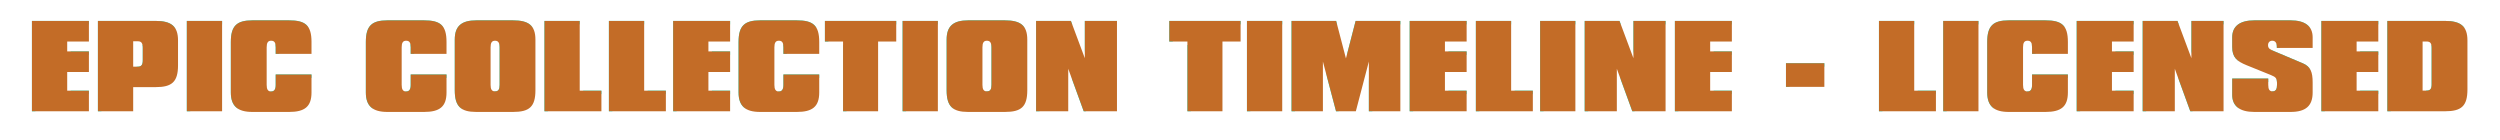
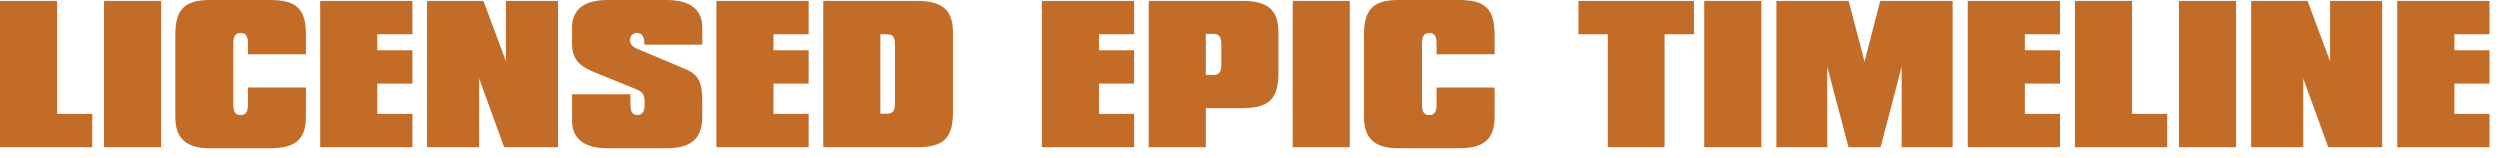
- <svg xmlns="http://www.w3.org/2000/svg" width="719" height="40" viewBox="0 0 719 40" fill="none">
-   <path d="M9.184 32V6.016H25.568V11.936H19.328V14.784H25.568V20.704H19.328V26.08H25.568V32H9.184ZM28.16 32V6.016H44.768C49.216 6.016 51.2 7.52 51.2 11.616V18.784C51.2 23.584 49.408 25.056 44.768 25.056H38.304V32H28.16ZM39.68 11.872H38.304V19.168H39.648C40.704 19.168 41.056 18.592 41.056 17.312V13.76C41.056 12.48 40.704 11.872 39.68 11.872ZM53.73 32V6.016H63.874V32H53.73ZM89.59 21.408V26.592C89.59 30.688 87.606 32.192 83.158 32.192H72.566C68.342 32.192 66.39 30.496 66.39 26.592V12.064C66.39 7.424 68.118 5.856 72.566 5.856H83.158C87.798 5.856 89.59 7.264 89.59 12.064V15.488H79.286V13.6C79.286 12.32 78.966 11.712 77.974 11.712C77.046 11.712 76.694 12.32 76.694 13.6V24.416C76.694 25.696 77.046 26.304 77.974 26.304C78.902 26.304 79.286 25.696 79.286 24.416V21.408H89.59ZM128.418 21.408V26.592C128.418 30.688 126.434 32.192 121.986 32.192H111.394C107.17 32.192 105.218 30.496 105.218 26.592V12.064C105.218 7.424 106.946 5.856 111.394 5.856H121.986C126.626 5.856 128.418 7.264 128.418 12.064V15.488H118.114V13.6C118.114 12.32 117.794 11.712 116.802 11.712C115.874 11.712 115.522 12.32 115.522 13.6V24.416C115.522 25.696 115.874 26.304 116.802 26.304C117.73 26.304 118.114 25.696 118.114 24.416V21.408H128.418ZM136.964 32.192C132.516 32.192 130.788 30.592 130.788 25.952V11.392C130.788 7.488 132.74 5.856 136.964 5.856H147.556C152.004 5.856 153.988 7.296 153.988 11.392V25.952C153.988 30.752 152.196 32.192 147.556 32.192H136.964ZM141.092 13.6V24.416C141.092 25.696 141.444 26.272 142.372 26.272C143.364 26.272 143.684 25.696 143.684 24.416V13.6C143.684 12.32 143.3 11.712 142.372 11.712C141.444 11.712 141.092 12.32 141.092 13.6ZM156.582 32V6.016H166.726V26.08H172.966V32H156.582ZM175.12 32V6.016H185.264V26.08H191.504V32H175.12ZM193.595 32V6.016H209.979V11.936H203.739V14.784H209.979V20.704H203.739V26.08H209.979V32H193.595ZM235.611 21.408V26.592C235.611 30.688 233.627 32.192 229.179 32.192H218.587C214.363 32.192 212.411 30.496 212.411 26.592V12.064C212.411 7.424 214.139 5.856 218.587 5.856H229.179C233.819 5.856 235.611 7.264 235.611 12.064V15.488H225.307V13.6C225.307 12.32 224.987 11.712 223.995 11.712C223.067 11.712 222.715 12.32 222.715 13.6V24.416C222.715 25.696 223.067 26.304 223.995 26.304C224.923 26.304 225.307 25.696 225.307 24.416V21.408H235.611ZM242.462 32V11.936H237.246V6.016H257.758V11.936H252.542V32H242.462ZM259.586 32V6.016H269.73V32H259.586ZM278.423 32.192C273.975 32.192 272.247 30.592 272.247 25.952V11.392C272.247 7.488 274.199 5.856 278.423 5.856H289.015C293.463 5.856 295.447 7.296 295.447 11.392V25.952C295.447 30.752 293.655 32.192 289.015 32.192H278.423ZM282.551 13.6V24.416C282.551 25.696 282.903 26.272 283.831 26.272C284.823 26.272 285.143 25.696 285.143 24.416V13.6C285.143 12.32 284.759 11.712 283.831 11.712C282.903 11.712 282.551 12.32 282.551 13.6ZM297.977 32V6.016H307.993L311.993 16.736V6.016H321.241V32H311.673L307.225 19.776V32H297.977ZM341.499 32V11.936H336.283V6.016H356.795V11.936H351.579V32H341.499ZM358.624 32V6.016H368.768V32H358.624ZM384.244 32L380.468 17.696V32H371.444V6.016H384.276L387.092 16.8L389.876 6.016H402.74V32H393.684V17.696L389.94 32H384.244ZM405.42 32V6.016H421.804V11.936H415.564V14.784H421.804V20.704H415.564V26.08H421.804V32H405.42ZM424.46 32V6.016H434.604V26.08H440.844V32H424.46ZM442.935 32V6.016H453.079V32H442.935ZM455.755 32V6.016H465.771L469.771 16.736V6.016H479.019V32H469.451L465.003 19.776V32H455.755ZM481.7 32V6.016H498.084V11.936H491.844V14.784H498.084V20.704H491.844V26.08H498.084V32H481.7ZM524.686 18.176V24.992H513.646V18.176H524.686ZM540.388 32V6.016H550.532V26.08H556.772V32H540.388ZM558.863 32V6.016H569.007V32H558.863ZM594.723 21.408V26.592C594.723 30.688 592.739 32.192 588.291 32.192H577.699C573.475 32.192 571.523 30.496 571.523 26.592V12.064C571.523 7.424 573.251 5.856 577.699 5.856H588.291C592.931 5.856 594.723 7.264 594.723 12.064V15.488H584.419V13.6C584.419 12.32 584.099 11.712 583.107 11.712C582.179 11.712 581.827 12.32 581.827 13.6V24.416C581.827 25.696 582.179 26.304 583.107 26.304C584.035 26.304 584.419 25.696 584.419 24.416V21.408H594.723ZM597.253 32V6.016H613.637V11.936H607.397V14.784H613.637V20.704H607.397V26.08H613.637V32H597.253ZM616.229 32V6.016H626.245L630.245 16.736V6.016H639.493V32H629.925L625.477 19.776V32H616.229ZM648.318 32.192C644.158 32.192 641.982 30.496 641.982 27.296V22.592H652.35V24.416C652.35 25.696 652.702 26.272 653.598 26.272C654.526 26.272 654.878 25.632 654.878 24.256C654.878 22.496 654.558 22.176 653.15 21.6L646.11 18.752C643.294 17.6 641.982 16.48 641.982 13.504V10.72C641.982 7.552 644.158 5.856 648.318 5.856H658.782C662.942 5.856 665.118 7.552 665.118 10.72V13.792H654.814C654.814 13.664 654.814 13.568 654.814 13.472C654.814 12.32 654.366 11.712 653.502 11.712C652.766 11.712 652.286 12.224 652.286 12.992C652.286 13.984 652.958 14.272 654.11 14.752L662.302 18.208C664.542 19.168 665.118 20.736 665.118 23.744V26.624C665.118 30.464 663.102 32.192 658.782 32.192H648.318ZM667.619 32V6.016H684.003V11.936H677.763V14.784H684.003V20.704H677.763V26.08H684.003V32H667.619ZM686.595 32V6.016H703.203C707.651 6.016 709.635 7.52 709.635 11.616V25.728C709.635 30.496 707.907 32 703.203 32H686.595ZM696.739 26.048H697.859C699.011 26.048 699.331 25.536 699.331 24.192V13.792C699.331 12.448 698.979 11.936 697.859 11.936H696.739V26.048Z" fill="rgb(0, 255, 240)" />
-   <path d="M9.184 32V6.016H25.568V11.936H19.328V14.784H25.568V20.704H19.328V26.08H25.568V32H9.184ZM28.16 32V6.016H44.768C49.216 6.016 51.2 7.52 51.2 11.616V18.784C51.2 23.584 49.408 25.056 44.768 25.056H38.304V32H28.16ZM39.68 11.872H38.304V19.168H39.648C40.704 19.168 41.056 18.592 41.056 17.312V13.76C41.056 12.48 40.704 11.872 39.68 11.872ZM53.73 32V6.016H63.874V32H53.73ZM89.59 21.408V26.592C89.59 30.688 87.606 32.192 83.158 32.192H72.566C68.342 32.192 66.39 30.496 66.39 26.592V12.064C66.39 7.424 68.118 5.856 72.566 5.856H83.158C87.798 5.856 89.59 7.264 89.59 12.064V15.488H79.286V13.6C79.286 12.32 78.966 11.712 77.974 11.712C77.046 11.712 76.694 12.32 76.694 13.6V24.416C76.694 25.696 77.046 26.304 77.974 26.304C78.902 26.304 79.286 25.696 79.286 24.416V21.408H89.59ZM128.418 21.408V26.592C128.418 30.688 126.434 32.192 121.986 32.192H111.394C107.17 32.192 105.218 30.496 105.218 26.592V12.064C105.218 7.424 106.946 5.856 111.394 5.856H121.986C126.626 5.856 128.418 7.264 128.418 12.064V15.488H118.114V13.6C118.114 12.32 117.794 11.712 116.802 11.712C115.874 11.712 115.522 12.32 115.522 13.6V24.416C115.522 25.696 115.874 26.304 116.802 26.304C117.73 26.304 118.114 25.696 118.114 24.416V21.408H128.418ZM136.964 32.192C132.516 32.192 130.788 30.592 130.788 25.952V11.392C130.788 7.488 132.74 5.856 136.964 5.856H147.556C152.004 5.856 153.988 7.296 153.988 11.392V25.952C153.988 30.752 152.196 32.192 147.556 32.192H136.964ZM141.092 13.6V24.416C141.092 25.696 141.444 26.272 142.372 26.272C143.364 26.272 143.684 25.696 143.684 24.416V13.6C143.684 12.32 143.3 11.712 142.372 11.712C141.444 11.712 141.092 12.32 141.092 13.6ZM156.582 32V6.016H166.726V26.08H172.966V32H156.582ZM175.12 32V6.016H185.264V26.08H191.504V32H175.12ZM193.595 32V6.016H209.979V11.936H203.739V14.784H209.979V20.704H203.739V26.08H209.979V32H193.595ZM235.611 21.408V26.592C235.611 30.688 233.627 32.192 229.179 32.192H218.587C214.363 32.192 212.411 30.496 212.411 26.592V12.064C212.411 7.424 214.139 5.856 218.587 5.856H229.179C233.819 5.856 235.611 7.264 235.611 12.064V15.488H225.307V13.6C225.307 12.32 224.987 11.712 223.995 11.712C223.067 11.712 222.715 12.32 222.715 13.6V24.416C222.715 25.696 223.067 26.304 223.995 26.304C224.923 26.304 225.307 25.696 225.307 24.416V21.408H235.611ZM242.462 32V11.936H237.246V6.016H257.758V11.936H252.542V32H242.462ZM259.586 32V6.016H269.73V32H259.586ZM278.423 32.192C273.975 32.192 272.247 30.592 272.247 25.952V11.392C272.247 7.488 274.199 5.856 278.423 5.856H289.015C293.463 5.856 295.447 7.296 295.447 11.392V25.952C295.447 30.752 293.655 32.192 289.015 32.192H278.423ZM282.551 13.6V24.416C282.551 25.696 282.903 26.272 283.831 26.272C284.823 26.272 285.143 25.696 285.143 24.416V13.6C285.143 12.32 284.759 11.712 283.831 11.712C282.903 11.712 282.551 12.32 282.551 13.6ZM297.977 32V6.016H307.993L311.993 16.736V6.016H321.241V32H311.673L307.225 19.776V32H297.977ZM341.499 32V11.936H336.283V6.016H356.795V11.936H351.579V32H341.499ZM358.624 32V6.016H368.768V32H358.624ZM384.244 32L380.468 17.696V32H371.444V6.016H384.276L387.092 16.8L389.876 6.016H402.74V32H393.684V17.696L389.94 32H384.244ZM405.42 32V6.016H421.804V11.936H415.564V14.784H421.804V20.704H415.564V26.08H421.804V32H405.42ZM424.46 32V6.016H434.604V26.08H440.844V32H424.46ZM442.935 32V6.016H453.079V32H442.935ZM455.755 32V6.016H465.771L469.771 16.736V6.016H479.019V32H469.451L465.003 19.776V32H455.755ZM481.7 32V6.016H498.084V11.936H491.844V14.784H498.084V20.704H491.844V26.08H498.084V32H481.7ZM524.686 18.176V24.992H513.646V18.176H524.686ZM540.388 32V6.016H550.532V26.08H556.772V32H540.388ZM558.863 32V6.016H569.007V32H558.863ZM594.723 21.408V26.592C594.723 30.688 592.739 32.192 588.291 32.192H577.699C573.475 32.192 571.523 30.496 571.523 26.592V12.064C571.523 7.424 573.251 5.856 577.699 5.856H588.291C592.931 5.856 594.723 7.264 594.723 12.064V15.488H584.419V13.6C584.419 12.32 584.099 11.712 583.107 11.712C582.179 11.712 581.827 12.32 581.827 13.6V24.416C581.827 25.696 582.179 26.304 583.107 26.304C584.035 26.304 584.419 25.696 584.419 24.416V21.408H594.723ZM597.253 32V6.016H613.637V11.936H607.397V14.784H613.637V20.704H607.397V26.08H613.637V32H597.253ZM616.229 32V6.016H626.245L630.245 16.736V6.016H639.493V32H629.925L625.477 19.776V32H616.229ZM648.318 32.192C644.158 32.192 641.982 30.496 641.982 27.296V22.592H652.35V24.416C652.35 25.696 652.702 26.272 653.598 26.272C654.526 26.272 654.878 25.632 654.878 24.256C654.878 22.496 654.558 22.176 653.15 21.6L646.11 18.752C643.294 17.6 641.982 16.48 641.982 13.504V10.72C641.982 7.552 644.158 5.856 648.318 5.856H658.782C662.942 5.856 665.118 7.552 665.118 10.72V13.792H654.814C654.814 13.664 654.814 13.568 654.814 13.472C654.814 12.32 654.366 11.712 653.502 11.712C652.766 11.712 652.286 12.224 652.286 12.992C652.286 13.984 652.958 14.272 654.11 14.752L662.302 18.208C664.542 19.168 665.118 20.736 665.118 23.744V26.624C665.118 30.464 663.102 32.192 658.782 32.192H648.318ZM667.619 32V6.016H684.003V11.936H677.763V14.784H684.003V20.704H677.763V26.08H684.003V32H667.619ZM686.595 32V6.016H703.203C707.651 6.016 709.635 7.52 709.635 11.616V25.728C709.635 30.496 707.907 32 703.203 32H686.595ZM696.739 26.048H697.859C699.011 26.048 699.331 25.536 699.331 24.192V13.792C699.331 12.448 698.979 11.936 697.859 11.936H696.739V26.048Z" fill="rgb(255, 255, 255)" transform="translate(1.0 1.0)" />
-   <path d="M9.184 32V6.016H25.568V11.936H19.328V14.784H25.568V20.704H19.328V26.08H25.568V32H9.184ZM28.16 32V6.016H44.768C49.216 6.016 51.2 7.52 51.2 11.616V18.784C51.2 23.584 49.408 25.056 44.768 25.056H38.304V32H28.16ZM39.68 11.872H38.304V19.168H39.648C40.704 19.168 41.056 18.592 41.056 17.312V13.76C41.056 12.48 40.704 11.872 39.68 11.872ZM53.73 32V6.016H63.874V32H53.73ZM89.59 21.408V26.592C89.59 30.688 87.606 32.192 83.158 32.192H72.566C68.342 32.192 66.39 30.496 66.39 26.592V12.064C66.39 7.424 68.118 5.856 72.566 5.856H83.158C87.798 5.856 89.59 7.264 89.59 12.064V15.488H79.286V13.6C79.286 12.32 78.966 11.712 77.974 11.712C77.046 11.712 76.694 12.32 76.694 13.6V24.416C76.694 25.696 77.046 26.304 77.974 26.304C78.902 26.304 79.286 25.696 79.286 24.416V21.408H89.59ZM128.418 21.408V26.592C128.418 30.688 126.434 32.192 121.986 32.192H111.394C107.17 32.192 105.218 30.496 105.218 26.592V12.064C105.218 7.424 106.946 5.856 111.394 5.856H121.986C126.626 5.856 128.418 7.264 128.418 12.064V15.488H118.114V13.6C118.114 12.32 117.794 11.712 116.802 11.712C115.874 11.712 115.522 12.32 115.522 13.6V24.416C115.522 25.696 115.874 26.304 116.802 26.304C117.73 26.304 118.114 25.696 118.114 24.416V21.408H128.418ZM136.964 32.192C132.516 32.192 130.788 30.592 130.788 25.952V11.392C130.788 7.488 132.74 5.856 136.964 5.856H147.556C152.004 5.856 153.988 7.296 153.988 11.392V25.952C153.988 30.752 152.196 32.192 147.556 32.192H136.964ZM141.092 13.6V24.416C141.092 25.696 141.444 26.272 142.372 26.272C143.364 26.272 143.684 25.696 143.684 24.416V13.6C143.684 12.32 143.3 11.712 142.372 11.712C141.444 11.712 141.092 12.32 141.092 13.6ZM156.582 32V6.016H166.726V26.08H172.966V32H156.582ZM175.12 32V6.016H185.264V26.08H191.504V32H175.12ZM193.595 32V6.016H209.979V11.936H203.739V14.784H209.979V20.704H203.739V26.08H209.979V32H193.595ZM235.611 21.408V26.592C235.611 30.688 233.627 32.192 229.179 32.192H218.587C214.363 32.192 212.411 30.496 212.411 26.592V12.064C212.411 7.424 214.139 5.856 218.587 5.856H229.179C233.819 5.856 235.611 7.264 235.611 12.064V15.488H225.307V13.6C225.307 12.32 224.987 11.712 223.995 11.712C223.067 11.712 222.715 12.32 222.715 13.6V24.416C222.715 25.696 223.067 26.304 223.995 26.304C224.923 26.304 225.307 25.696 225.307 24.416V21.408H235.611ZM242.462 32V11.936H237.246V6.016H257.758V11.936H252.542V32H242.462ZM259.586 32V6.016H269.73V32H259.586ZM278.423 32.192C273.975 32.192 272.247 30.592 272.247 25.952V11.392C272.247 7.488 274.199 5.856 278.423 5.856H289.015C293.463 5.856 295.447 7.296 295.447 11.392V25.952C295.447 30.752 293.655 32.192 289.015 32.192H278.423ZM282.551 13.6V24.416C282.551 25.696 282.903 26.272 283.831 26.272C284.823 26.272 285.143 25.696 285.143 24.416V13.6C285.143 12.32 284.759 11.712 283.831 11.712C282.903 11.712 282.551 12.32 282.551 13.6ZM297.977 32V6.016H307.993L311.993 16.736V6.016H321.241V32H311.673L307.225 19.776V32H297.977ZM341.499 32V11.936H336.283V6.016H356.795V11.936H351.579V32H341.499ZM358.624 32V6.016H368.768V32H358.624ZM384.244 32L380.468 17.696V32H371.444V6.016H384.276L387.092 16.8L389.876 6.016H402.74V32H393.684V17.696L389.94 32H384.244ZM405.42 32V6.016H421.804V11.936H415.564V14.784H421.804V20.704H415.564V26.08H421.804V32H405.42ZM424.46 32V6.016H434.604V26.08H440.844V32H424.46ZM442.935 32V6.016H453.079V32H442.935ZM455.755 32V6.016H465.771L469.771 16.736V6.016H479.019V32H469.451L465.003 19.776V32H455.755ZM481.7 32V6.016H498.084V11.936H491.844V14.784H498.084V20.704H491.844V26.08H498.084V32H481.7ZM524.686 18.176V24.992H513.646V18.176H524.686ZM540.388 32V6.016H550.532V26.08H556.772V32H540.388ZM558.863 32V6.016H569.007V32H558.863ZM594.723 21.408V26.592C594.723 30.688 592.739 32.192 588.291 32.192H577.699C573.475 32.192 571.523 30.496 571.523 26.592V12.064C571.523 7.424 573.251 5.856 577.699 5.856H588.291C592.931 5.856 594.723 7.264 594.723 12.064V15.488H584.419V13.6C584.419 12.32 584.099 11.712 583.107 11.712C582.179 11.712 581.827 12.32 581.827 13.6V24.416C581.827 25.696 582.179 26.304 583.107 26.304C584.035 26.304 584.419 25.696 584.419 24.416V21.408H594.723ZM597.253 32V6.016H613.637V11.936H607.397V14.784H613.637V20.704H607.397V26.08H613.637V32H597.253ZM616.229 32V6.016H626.245L630.245 16.736V6.016H639.493V32H629.925L625.477 19.776V32H616.229ZM648.318 32.192C644.158 32.192 641.982 30.496 641.982 27.296V22.592H652.35V24.416C652.35 25.696 652.702 26.272 653.598 26.272C654.526 26.272 654.878 25.632 654.878 24.256C654.878 22.496 654.558 22.176 653.15 21.6L646.11 18.752C643.294 17.6 641.982 16.48 641.982 13.504V10.72C641.982 7.552 644.158 5.856 648.318 5.856H658.782C662.942 5.856 665.118 7.552 665.118 10.72V13.792H654.814C654.814 13.664 654.814 13.568 654.814 13.472C654.814 12.32 654.366 11.712 653.502 11.712C652.766 11.712 652.286 12.224 652.286 12.992C652.286 13.984 652.958 14.272 654.11 14.752L662.302 18.208C664.542 19.168 665.118 20.736 665.118 23.744V26.624C665.118 30.464 663.102 32.192 658.782 32.192H648.318ZM667.619 32V6.016H684.003V11.936H677.763V14.784H684.003V20.704H677.763V26.08H684.003V32H667.619ZM686.595 32V6.016H703.203C707.651 6.016 709.635 7.52 709.635 11.616V25.728C709.635 30.496 707.907 32 703.203 32H686.595ZM696.739 26.048H697.859C699.011 26.048 699.331 25.536 699.331 24.192V13.792C699.331 12.448 698.979 11.936 697.859 11.936H696.739V26.048Z" fill="#C36C27" />
+ <svg xmlns="http://www.w3.org/2000/svg" width="444" height="28" viewBox="0 0 444 28" fill="none">
+   <g filter="url(#filter0_dd_6847_6166)">
+     <path d="M-4.68493e-05 26.144V0.16H10.144V20.224H16.384V26.144H-4.68493e-05ZM18.475 26.144V0.16H28.619V26.144H18.475ZM54.335 15.552V20.736C54.335 24.832 52.351 26.336 47.903 26.336H37.311C33.087 26.336 31.135 24.64 31.135 20.736V6.208C31.135 1.568 32.863 4.19617e-05 37.311 4.19617e-05H47.903C52.543 4.19617e-05 54.335 1.408 54.335 6.208V9.632H44.031V7.744C44.031 6.464 43.711 5.856 42.719 5.856C41.791 5.856 41.439 6.464 41.439 7.744V18.56C41.439 19.84 41.791 20.448 42.719 20.448C43.647 20.448 44.031 19.84 44.031 18.56V15.552H54.335ZM56.865 26.144V0.16H73.249V6.08H67.009V8.928H73.249V14.848H67.009V20.224H73.249V26.144H56.865ZM75.841 26.144V0.16H85.857L89.857 10.88V0.16H99.105V26.144H89.537L85.089 13.92V26.144H75.841ZM107.93 26.336C103.77 26.336 101.594 24.64 101.594 21.44V16.736H111.962V18.56C111.962 19.84 112.314 20.416 113.21 20.416C114.138 20.416 114.49 19.776 114.49 18.4C114.49 16.64 114.17 16.32 112.762 15.744L105.722 12.896C102.906 11.744 101.594 10.624 101.594 7.648V4.864C101.594 1.696 103.77 4.19617e-05 107.93 4.19617e-05H118.394C122.554 4.19617e-05 124.73 1.696 124.73 4.864V7.936H114.426C114.426 7.808 114.426 7.712 114.426 7.616C114.426 6.464 113.978 5.856 113.114 5.856C112.378 5.856 111.898 6.368 111.898 7.136C111.898 8.128 112.57 8.416 113.722 8.896L121.914 12.352C124.154 13.312 124.73 14.88 124.73 17.888V20.768C124.73 24.608 122.714 26.336 118.394 26.336H107.93ZM127.231 26.144V0.16H143.615V6.08H137.375V8.928H143.615V14.848H137.375V20.224H143.615V26.144H127.231ZM146.207 26.144V0.16H162.815C167.263 0.16 169.247 1.664 169.247 5.76V19.872C169.247 24.64 167.519 26.144 162.815 26.144H146.207ZM156.351 20.192H157.471C158.623 20.192 158.943 19.68 158.943 18.336V7.936C158.943 6.592 158.591 6.08 157.471 6.08H156.351V20.192ZM185.035 26.144V0.16H201.419V6.08H195.179V8.928H201.419V14.848H195.179V20.224H201.419V26.144H185.035ZM204.011 26.144V0.16H220.619C225.067 0.16 227.051 1.664 227.051 5.76V12.928C227.051 17.728 225.259 19.2 220.619 19.2H214.155V26.144H204.011ZM215.531 6.016H214.155V13.312H215.499C216.555 13.312 216.907 12.736 216.907 11.456V7.904C216.907 6.624 216.555 6.016 215.531 6.016ZM229.581 26.144V0.16H239.725V26.144H229.581ZM265.441 15.552V20.736C265.441 24.832 263.457 26.336 259.009 26.336H248.417C244.193 26.336 242.241 24.64 242.241 20.736V6.208C242.241 1.568 243.969 4.19617e-05 248.417 4.19617e-05H259.009C263.649 4.19617e-05 265.441 1.408 265.441 6.208V9.632H255.137V7.744C255.137 6.464 254.817 5.856 253.825 5.856C252.897 5.856 252.545 6.464 252.545 7.744V18.56C252.545 19.84 252.897 20.448 253.825 20.448C254.753 20.448 255.137 19.84 255.137 18.56V15.552H265.441ZM285.548 26.144V6.08H280.332V0.16H300.844V6.08H295.628V26.144H285.548ZM302.673 26.144V0.16H312.817V26.144H302.673ZM328.293 26.144L324.517 11.84V26.144H315.493V0.16H328.325L331.141 10.944L333.925 0.16H346.789V26.144H337.733V11.84L333.989 26.144H328.293ZM349.47 26.144V0.16H365.854V6.08H359.614V8.928H365.854V14.848H359.614V20.224H365.854V26.144H349.47ZM368.51 26.144V0.16H378.654V20.224H384.894V26.144H368.51ZM386.985 26.144V0.16H397.129V26.144H386.985ZM399.805 26.144V0.16H409.821L413.821 10.88V0.16H423.069V26.144H413.501L409.053 13.92V26.144H399.805ZM425.75 26.144V0.16H442.134V6.08H435.894V8.928H442.134V14.848H435.894V20.224H442.134V26.144H425.75Z" fill="#C36C27" />
+   </g>
+   <defs>
+     <filter id="filter0_dd_6847_6166" x="0" y="0" width="443.134" height="27.336" filterUnits="userSpaceOnUse" color-interpolation-filters="sRGB">
+       <feFlood flood-opacity="0" result="BackgroundImageFix" />
+       <feColorMatrix in="SourceAlpha" type="matrix" values="0 0 0 0 0 0 0 0 0 0 0 0 0 0 0 0 0 0 127 0" result="hardAlpha" />
+       <feOffset />
+       <feComposite in2="hardAlpha" operator="out" />
+       <feColorMatrix type="matrix" values="0 0 0 0 0 0 0 0 0 1 0 0 0 0 0.94 0 0 0 1 0" />
+       <feBlend mode="normal" in2="BackgroundImageFix" result="effect1_dropShadow_6847_6166" />
+       <feColorMatrix in="SourceAlpha" type="matrix" values="0 0 0 0 0 0 0 0 0 0 0 0 0 0 0 0 0 0 127 0" result="hardAlpha" />
+       <feOffset dx="1" dy="1" />
+       <feComposite in2="hardAlpha" operator="out" />
+       <feColorMatrix type="matrix" values="0 0 0 0 1 0 0 0 0 1 0 0 0 0 1 0 0 0 1 0" />
+       <feBlend mode="normal" in2="effect1_dropShadow_6847_6166" result="effect2_dropShadow_6847_6166" />
+       <feBlend mode="normal" in="SourceGraphic" in2="effect2_dropShadow_6847_6166" result="shape" />
+     </filter>
+   </defs>
</svg>
